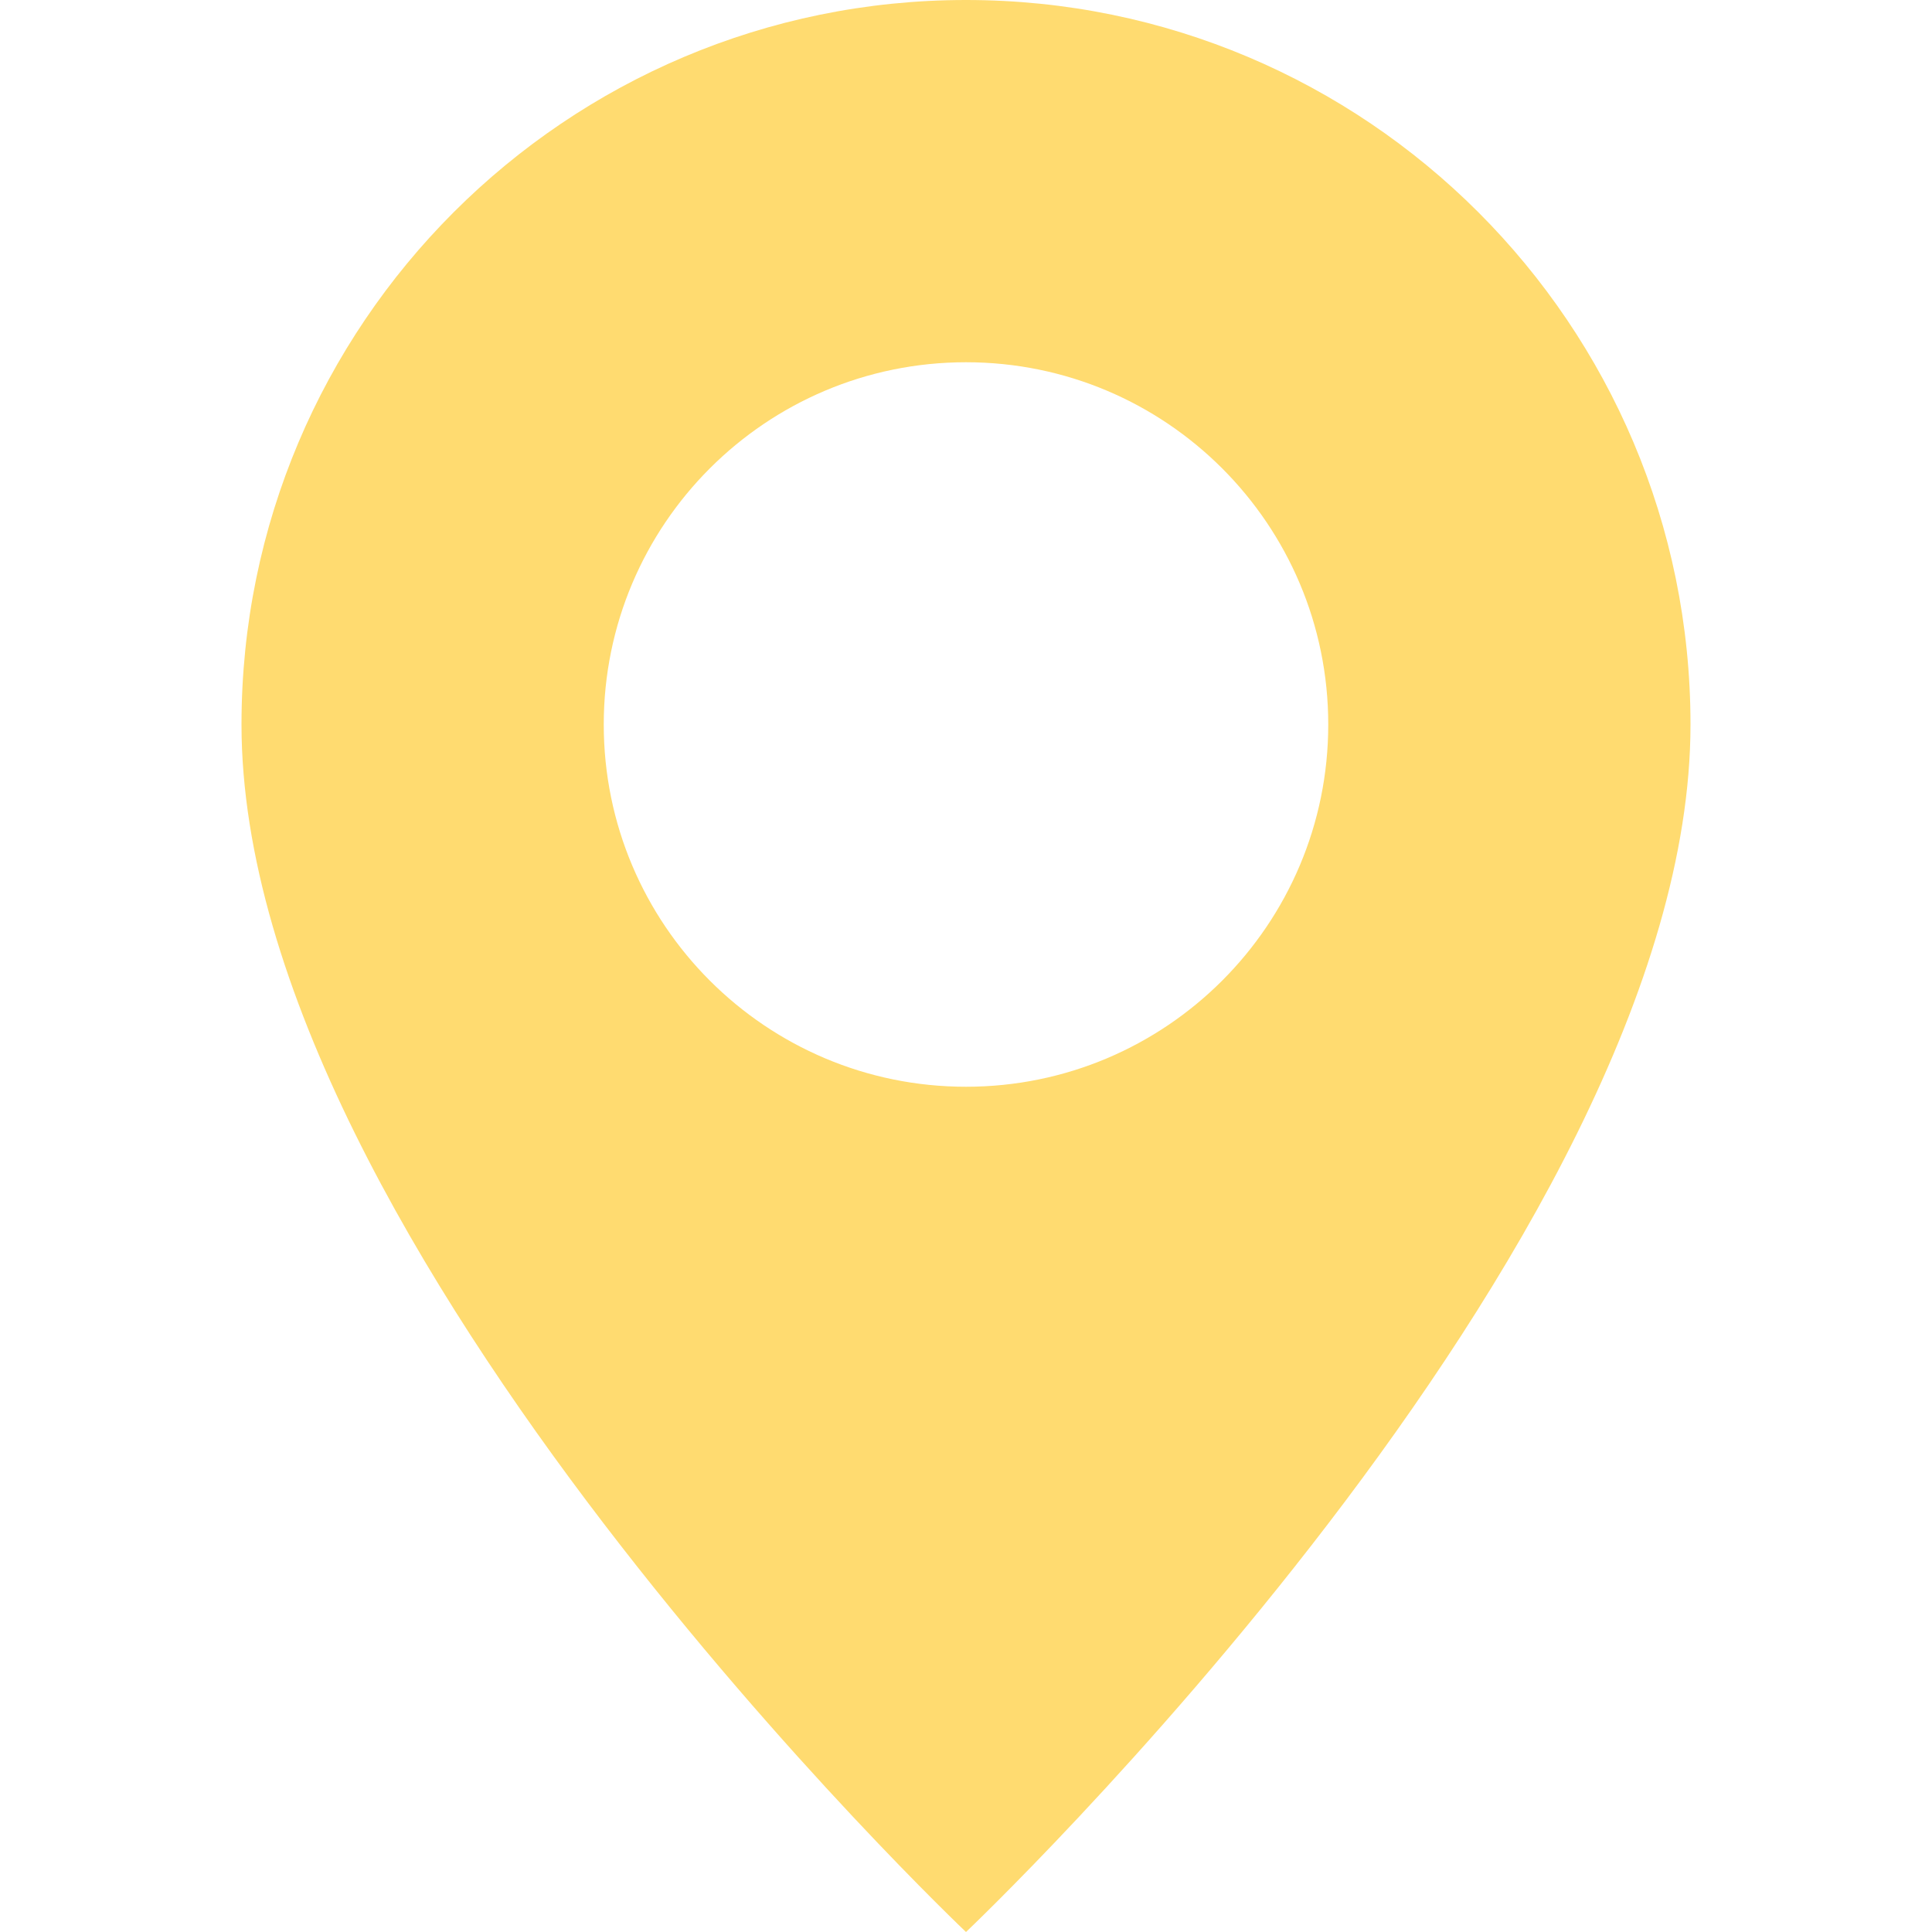
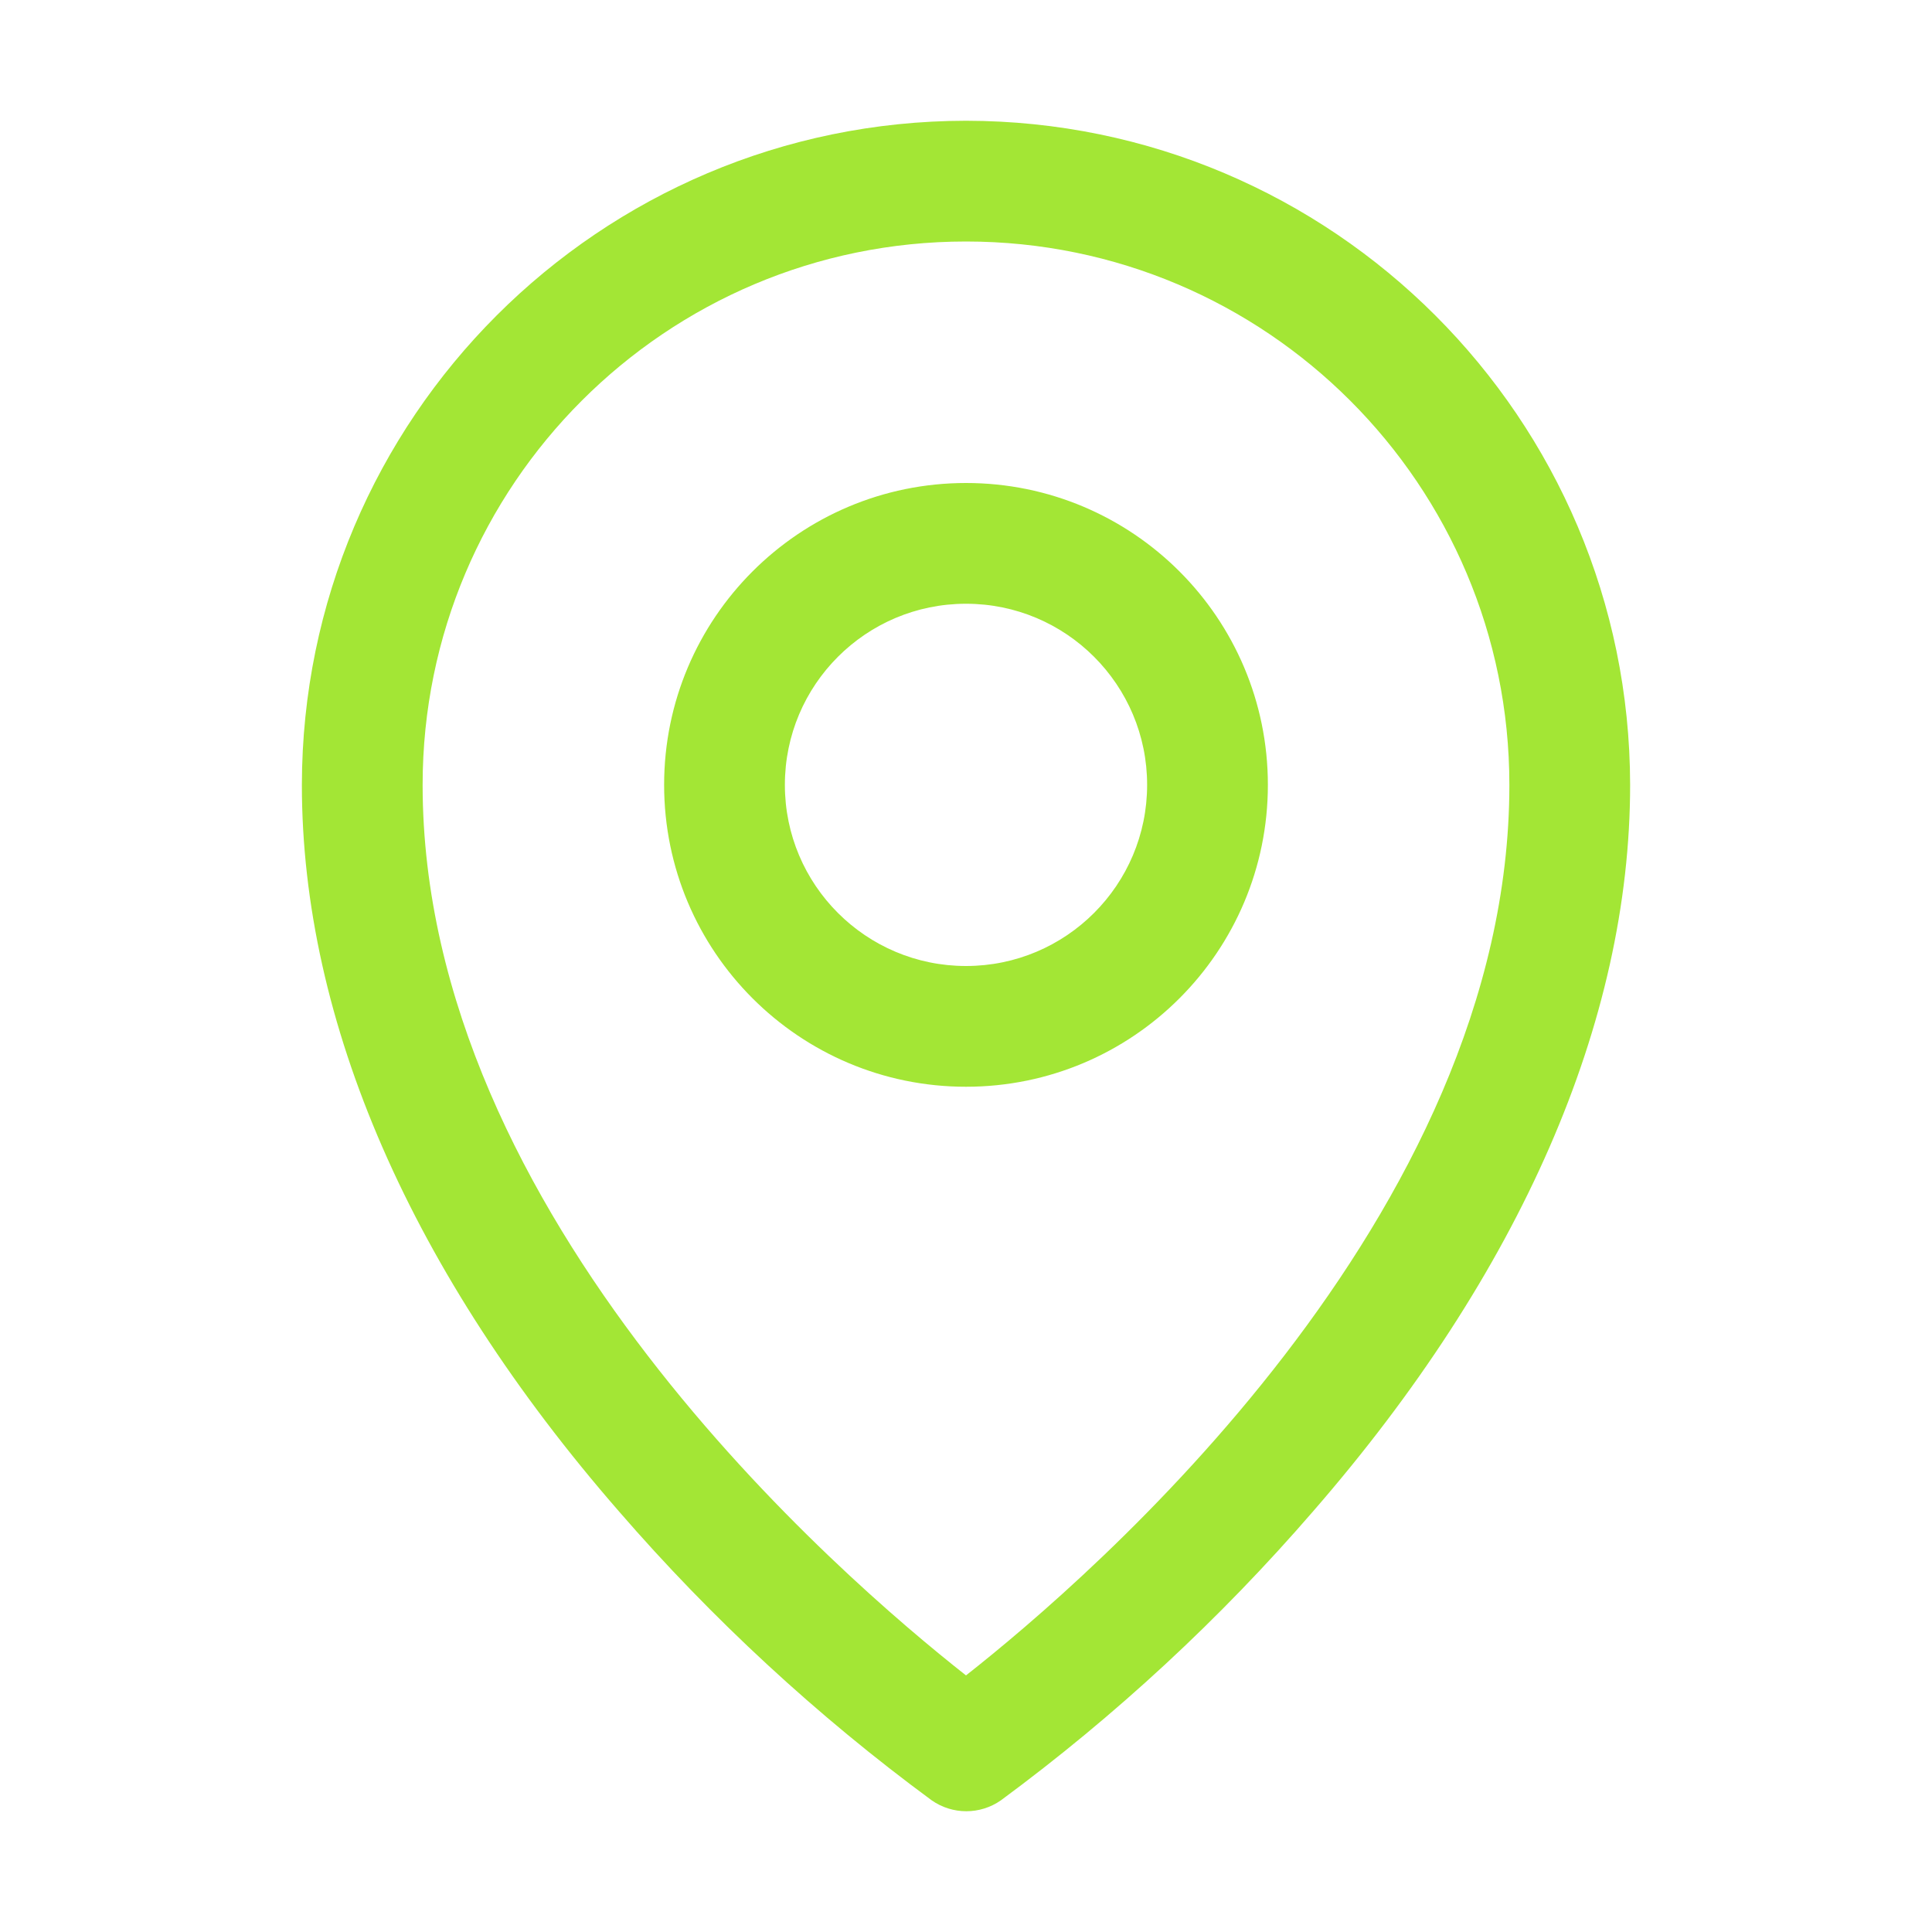
- <svg xmlns="http://www.w3.org/2000/svg" width="16" height="16" fill="hsl(45, 100%, 72%)" class="bi bi-geo-alt-fill" viewBox="0 0 16 16">
-   <path d="M8 16s6-5.686 6-10A6 6 0 0 0 2 6c0 4.314 6 10 6 10m0-7a3 3 0 1 1 0-6 3 3 0 0 1 0 6" />
+ <svg xmlns="http://www.w3.org/2000/svg" width="32" height="32" fill="#a3e635" viewBox="0 0 256 256">
+   <path d="M128,64a40,40,0,1,0,40,40A40,40,0,0,0,128,64Zm0,64a24,24,0,1,1,24-24A24,24,0,0,1,128,128Zm0-112a88.1,88.1,0,0,0-88,88c0,31.4,14.51,64.68,42,96.25a254.19,254.19,0,0,0,41.45,38.3,8,8,0,0,0,9.18,0A254.19,254.19,0,0,0,174,200.25c27.45-31.57,42-64.85,42-96.25A88.1,88.1,0,0,0,128,16Zm0,206c-16.53-13-72-60.75-72-118a72,72,0,0,1,144,0C200,161.23,144.53,209,128,222Z" />
</svg>
